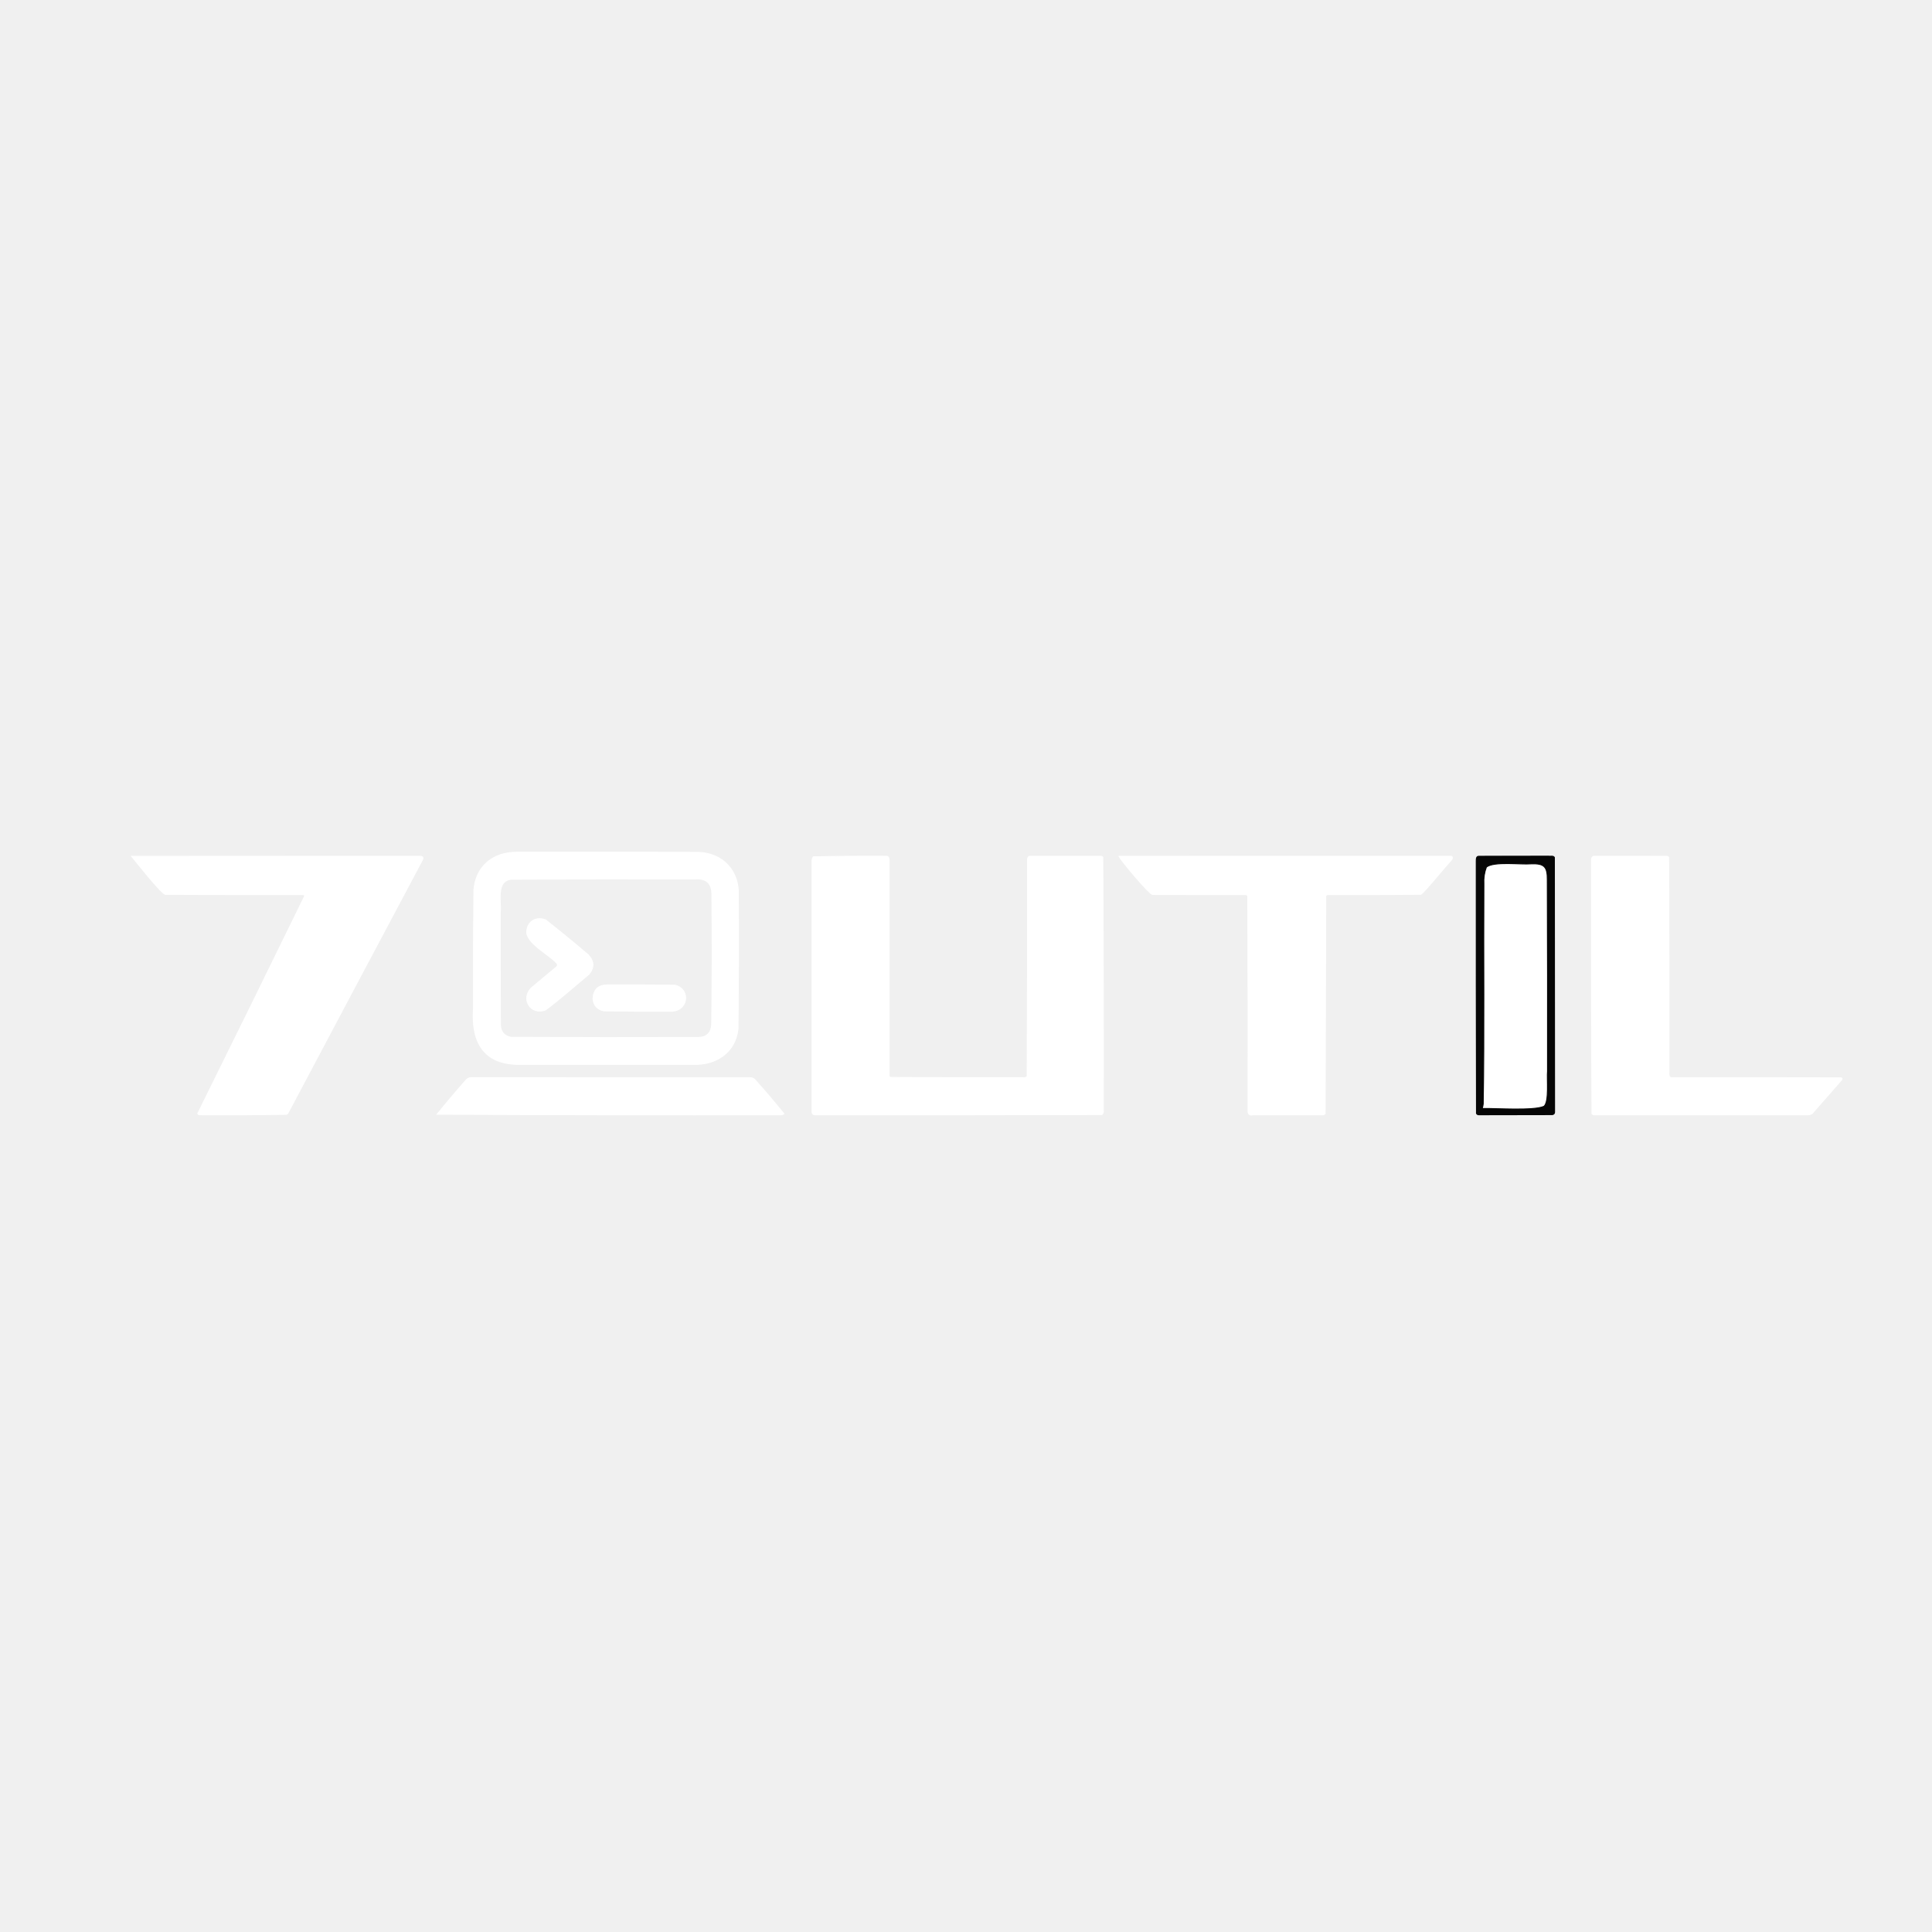
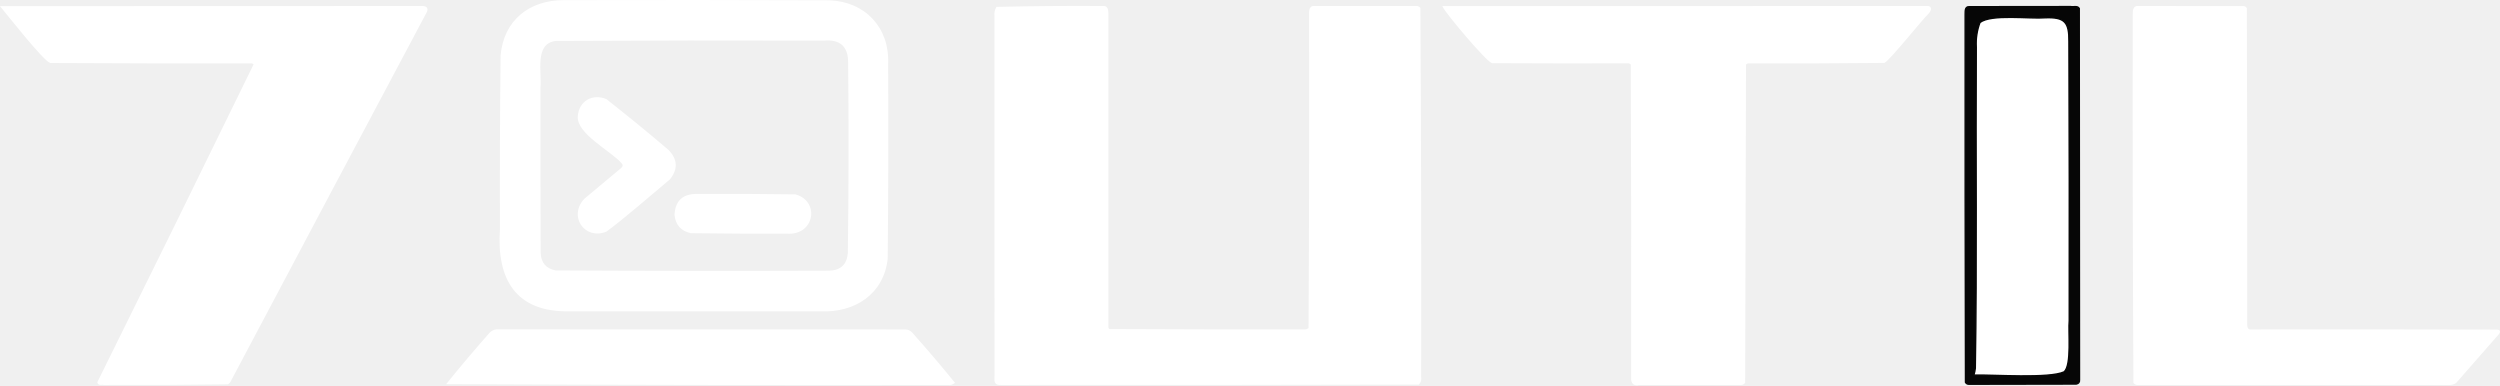
- <svg xmlns="http://www.w3.org/2000/svg" version="1.1" width="1000px" height="1000px" style="shape-rendering:geometricPrecision; text-rendering:geometricPrecision; image-rendering:optimizeQuality; fill-rule:evenodd; clip-rule:evenodd">
-   <g>
-     <path fill="#ffffff" stroke="#ffffff" stroke-width="0.5" d="M 245.07,522 c -0.07,-20.49 0,-40.98 0.23,-61.46 c 1.05,-12.36 10.08,-19.46 22.2,-19.42 c 31.33,-0.08 62.67,-0.06 94,0.06 c 12.64,0.41 21.24,9.66 20.65,22.32 c 0.12,23 0.07,46 -0.16,69 c -1.35,12.42 -11.54,18.93 -23.49,18.41 c -29.67,0.02 -59.33,0.02 -89,0 c -18.96,0.39 -25.66,-11.3 -24.43,-28.91 Z M 68.16,443.25 c 49.78,-0.03 99.55,-0.04 149.32,-0.05 c 1.41,0.1 1.76,0.79 1.05,2.07 c -23.12,43.44 -46.2,86.9 -69.24,130.38 c -0.2,0.5 -0.53,0.88 -0.99,1.14 c -14.6,0.21 -29.21,0.28 -43.82,0.22 c -0.81,-0.21 -1.74,0.37 -2.11,-0.66 c 18.59,-37.52 37.07,-75.1 55.42,-112.72 c -0.29,-0.44 -0.72,-0.65 -1.27,-0.6 c -23.67,0.05 -47.35,0.01 -71.02,-0.13 c -2.27,-0.67 -14.96,-16.76 -17.34,-19.65 Z M 420.35,574 c 0.01,-42.5 0.01,-85 -0.01,-127.5 c -0.12,-1.07 0.08,-2.07 0.59,-2.99 c 12.5,-0.29 25.02,-0.39 37.54,-0.31 c 2.01,-0.24 1.71,2.01 1.74,3.3 c -0.01,36.66 -0.01,73.32 0,109.98 c -0.05,0.51 0.12,0.91 0.53,1.21 c 22.92,0.12 45.84,0.16 68.77,0.12 c 0.82,0.11 1.53,-0.09 2.14,-0.59 c 0.21,-36.9 0.27,-73.81 0.19,-110.72 c 0.05,-1.26 -0.31,-3.54 1.69,-3.3 c 11.98,0.02 23.96,0.02 35.95,0 c 0.52,-0.05 0.96,0.12 1.31,0.51 c 0.25,43.59 0.34,87.2 0.27,130.81 c 0.16,0.91 -0.07,1.7 -0.68,2.36 c -49.29,0.12 -98.59,0.17 -147.9,0.13 c -2.48,0.2 -2.16,-1.18 -2.13,-3.01 Z M 579.22,443.23 c 57.09,-0.01 114.18,-0.02 171.27,-0.03 c 1.92,-0.15 1.31,1.44 0.46,2.28 c -2.52,2.5 -13.68,16.46 -15.53,17.39 c -15.97,0.17 -31.95,0.22 -47.93,0.17 c -0.55,-0.04 -0.99,0.17 -1.3,0.62 c -0.09,37.58 -0.19,75.15 -0.3,112.72 c -0.33,0.47 -0.79,0.68 -1.37,0.64 c -12.01,-0.02 -24.02,-0.02 -36.04,0 c -1.4,0.35 -2.24,-0.15 -2.49,-1.5 c 0.06,-37.3 0.02,-74.59 -0.14,-111.88 c -0.33,-0.45 -0.77,-0.66 -1.34,-0.62 c -16,0.05 -32.01,0.02 -48.01,-0.06 c -1.84,-0.4 -16.03,-17.21 -17.28,-19.73 Z M 823.76,446 c -0.01,-1.26 -0.02,-3.02 1.77,-2.8 c 12.31,0.01 24.63,0.02 36.94,0.03 c 0.51,-0.06 0.92,0.11 1.22,0.52 c 0.14,36.91 0.19,73.83 0.13,110.75 c 0.04,1.28 -0.32,3.57 1.7,3.33 c 29.02,-0.04 58.03,-0.02 87.05,0.05 c 0.87,0.03 1.07,0.4 0.61,1.1 c -5.07,5.79 -10.14,11.58 -15.21,17.37 c -0.74,0.48 -1.56,0.71 -2.46,0.67 c -36.67,-0.02 -73.35,-0.02 -110.03,0 c -0.6,0.06 -1.09,-0.14 -1.48,-0.59 c -0.23,-43.47 -0.31,-86.94 -0.24,-130.43 Z M 767.19,573.76 c 0.26,-0.79 0.43,-1.61 0.52,-2.44 c 0.62,-37.82 0.12,-75.92 0.34,-113.78 c -0.17,-3.02 0.26,-5.93 1.31,-8.74 c 3.97,-3.1 17.8,-1.22 23.11,-1.68 c 6.98,-0.27 8.49,1.58 8.42,8.41 c 0.13,32.99 0.16,65.98 0.11,98.97 c -0.4,3.66 0.92,15.73 -1.81,18.11 c -5.24,2.46 -25.24,0.98 -32,1.15 Z M 258.93,472 c -0.03,19.5 0,39.01 0.07,58.51 c 0.17,3.58 2,5.71 5.5,6.41 c 32.34,0.17 64.67,0.21 97,0.09 c 4.23,-0.13 6.52,-2.3 6.87,-6.5 c 0.3,-22.41 0.34,-44.81 0.11,-67.22 c 0.1,-6.08 -2.89,-8.86 -8.98,-8.32 c -31.67,-0.1 -63.33,-0.06 -95,0.12 c -7.87,1.01 -5,11.48 -5.57,16.91 Z M 272.66,482 c 0.4,-5.16 4.96,-7.8 9.75,-5.84 c 7.45,5.85 14.78,11.85 22,18 c 3.13,3.24 3.28,6.6 0.45,10.08 c -6.15,5.1 -16.54,14.21 -22.5,18.49 c -7.47,2.92 -13.03,-5.42 -7.43,-11.3 c 4.33,-3.66 8.68,-7.29 13.06,-10.91 c 0.73,-0.68 0.75,-1.37 0.07,-2.08 c -3.6,-4.18 -15.98,-10.44 -15.4,-16.44 Z M 306.94,517 c 0.22,-4.8 2.75,-7.2 7.56,-7.2 c 11.67,-0.06 23.35,0 35.02,0.16 c 8.46,2.34 6.53,14.16 -3.02,13.42 c -11.34,0.05 -22.68,-0.01 -34.01,-0.16 c -3.34,-0.75 -5.19,-2.82 -5.55,-6.22 Z M 226.27,576.73 c 4.9,-6.05 9.93,-12 15.1,-17.85 c 0.85,-0.85 1.89,-1.21 3.12,-1.08 c 48.01,0.01 96.02,0.02 144.03,0.03 c 0.87,0.04 1.6,0.37 2.2,1.01 c 5.16,5.77 10.17,11.65 15.03,17.63 c -0.65,0.48 -1.4,0.66 -2.23,0.55 c -59.09,0.08 -118.17,-0.02 -177.25,-0.29 Z" />
+ <svg xmlns="http://www.w3.org/2000/svg" version="1.1" width="886.039" height="136.556" style="clip-rule:evenodd;fill-rule:evenodd;image-rendering:optimizeQuality;shape-rendering:geometricPrecision;text-rendering:geometricPrecision" id="svg2">
+   <defs id="defs2" />
+   <g id="g1" transform="translate(-67.63046,-440.822)">
+     <path fill="#ffffff" stroke="#ffffff" stroke-width="0.5" d="m 245.07,522 c -0.07,-20.49 0,-40.98 0.23,-61.46 1.05,-12.36 10.08,-19.46 22.2,-19.42 31.33,-0.08 62.67,-0.06 94,0.06 12.64,0.41 21.24,9.66 20.65,22.32 0.12,23 0.07,46 -0.16,69 -1.35,12.42 -11.54,18.93 -23.49,18.41 -29.67,0.02 -59.33,0.02 -89,0 -18.96,0.39 -25.66,-11.3 -24.43,-28.91 z M 68.16,443.25 c 49.78,-0.03 99.55,-0.04 149.32,-0.05 1.41,0.1 1.76,0.79 1.05,2.07 -23.12,43.44 -46.2,86.9 -69.24,130.38 -0.2,0.5 -0.53,0.88 -0.99,1.14 -14.6,0.21 -29.21,0.28 -43.82,0.22 -0.81,-0.21 -1.74,0.37 -2.11,-0.66 18.59,-37.52 37.07,-75.1 55.42,-112.72 -0.29,-0.44 -0.72,-0.65 -1.27,-0.6 -23.67,0.05 -47.35,0.01 -71.02,-0.13 -2.27,-0.67 -14.96,-16.76 -17.34,-19.65 z M 420.35,574 c 0.01,-42.5 0.01,-85 -0.01,-127.5 -0.12,-1.07 0.08,-2.07 0.59,-2.99 12.5,-0.29 25.02,-0.39 37.54,-0.31 2.01,-0.24 1.71,2.01 1.74,3.3 -0.01,36.66 -0.01,73.32 0,109.98 -0.05,0.51 0.12,0.91 0.53,1.21 22.92,0.12 45.84,0.16 68.77,0.12 0.82,0.11 1.53,-0.09 2.14,-0.59 0.21,-36.9 0.27,-73.81 0.19,-110.72 0.05,-1.26 -0.31,-3.54 1.69,-3.3 11.98,0.02 23.96,0.02 35.95,0 0.52,-0.05 0.96,0.12 1.31,0.51 0.25,43.59 0.34,87.2 0.27,130.81 0.16,0.91 -0.07,1.7 -0.68,2.36 -49.29,0.12 -98.59,0.17 -147.9,0.13 -2.48,0.2 -2.16,-1.18 -2.13,-3.01 z M 579.22,443.23 c 57.09,-0.01 114.18,-0.02 171.27,-0.03 1.92,-0.15 1.31,1.44 0.46,2.28 -2.52,2.5 -13.68,16.46 -15.53,17.39 -15.97,0.17 -31.95,0.22 -47.93,0.17 -0.55,-0.04 -0.99,0.17 -1.3,0.62 -0.09,37.58 -0.19,75.15 -0.3,112.72 -0.33,0.47 -0.79,0.68 -1.37,0.64 -12.01,-0.02 -24.02,-0.02 -36.04,0 -1.4,0.35 -2.24,-0.15 -2.49,-1.5 0.06,-37.3 0.02,-74.59 -0.14,-111.88 -0.33,-0.45 -0.77,-0.66 -1.34,-0.62 -16,0.05 -32.01,0.02 -48.01,-0.06 -1.84,-0.4 -16.03,-17.21 -17.28,-19.73 z M 823.76,446 c -0.01,-1.26 -0.02,-3.02 1.77,-2.8 12.31,0.01 24.63,0.02 36.94,0.03 0.51,-0.06 0.92,0.11 1.22,0.52 0.14,36.91 0.19,73.83 0.13,110.75 0.04,1.28 -0.32,3.57 1.7,3.33 29.02,-0.04 58.03,-0.02 87.05,0.05 0.87,0.03 1.07,0.4 0.61,1.1 -5.07,5.79 -10.14,11.58 -15.21,17.37 -0.74,0.48 -1.56,0.71 -2.46,0.67 -36.67,-0.02 -73.35,-0.02 -110.03,0 -0.6,0.06 -1.09,-0.14 -1.48,-0.59 -0.23,-43.47 -0.31,-86.94 -0.24,-130.43 z m -56.57,127.76 c 0.26,-0.79 0.43,-1.61 0.52,-2.44 0.62,-37.82 0.12,-75.92 0.34,-113.78 -0.17,-3.02 0.26,-5.93 1.31,-8.74 3.97,-3.1 17.8,-1.22 23.11,-1.68 6.98,-0.27 8.49,1.58 8.42,8.41 0.13,32.99 0.16,65.98 0.11,98.97 -0.4,3.66 0.92,15.73 -1.81,18.11 -5.24,2.46 -25.24,0.98 -32,1.15 z M 258.93,472 c -0.03,19.5 0,39.01 0.07,58.51 0.17,3.58 2,5.71 5.5,6.41 32.34,0.17 64.67,0.21 97,0.09 4.23,-0.13 6.52,-2.3 6.87,-6.5 0.3,-22.41 0.34,-44.81 0.11,-67.22 0.1,-6.08 -2.89,-8.86 -8.98,-8.32 -31.67,-0.1 -63.33,-0.06 -95,0.12 -7.87,1.01 -5,11.48 -5.57,16.91 z m 13.73,10 c 0.4,-5.16 4.96,-7.8 9.75,-5.84 7.45,5.85 14.78,11.85 22,18 3.13,3.24 3.28,6.6 0.45,10.08 -6.15,5.1 -16.54,14.21 -22.5,18.49 -7.47,2.92 -13.03,-5.42 -7.43,-11.3 4.33,-3.66 8.68,-7.29 13.06,-10.91 0.73,-0.68 0.75,-1.37 0.07,-2.08 -3.6,-4.18 -15.98,-10.44 -15.4,-16.44 z m 34.28,35 c 0.22,-4.8 2.75,-7.2 7.56,-7.2 11.67,-0.06 23.35,0 35.02,0.16 8.46,2.34 6.53,14.16 -3.02,13.42 -11.34,0.05 -22.68,-0.01 -34.01,-0.16 -3.34,-0.75 -5.19,-2.82 -5.55,-6.22 z m -80.67,59.73 c 4.9,-6.05 9.93,-12 15.1,-17.85 0.85,-0.85 1.89,-1.21 3.12,-1.08 48.01,0.01 96.02,0.02 144.03,0.03 0.87,0.04 1.6,0.37 2.2,1.01 5.16,5.77 10.17,11.65 15.03,17.63 -0.65,0.48 -1.4,0.66 -2.23,0.55 -59.09,0.08 -118.17,-0.02 -177.25,-0.29 z" id="path1" />
  </g>
-   <g>
-     <path fill="#060606" stroke="#060606" stroke-width="0.5" d="M 764.11,446 c 0.06,-1.09 -0.21,-2.87 1.43,-2.8 c 11.99,-0.04 23.98,-0.05 35.97,-0.04 c 0.98,0.21 2.44,-0.4 3.04,0.65 c 0.06,43.88 0.09,87.75 0.09,131.63 c 0.06,0.84 -0.31,1.34 -1.13,1.49 c -12.68,0.03 -25.36,0.05 -38.04,0.07 c -0.55,0.02 -0.97,-0.21 -1.24,-0.68 c -0.11,-43.44 -0.15,-86.88 -0.12,-130.32 Z M 767.19,573.76 c 6.76,-0.17 26.76,1.31 32,-1.15 c 2.73,-2.38 1.41,-14.45 1.81,-18.11 c 0.05,-32.99 0.02,-65.98 -0.11,-98.97 c 0.07,-6.83 -1.44,-8.68 -8.42,-8.41 c -5.31,0.46 -19.14,-1.42 -23.11,1.68 c -1.05,2.81 -1.48,5.72 -1.31,8.74 c -0.22,37.86 0.28,75.96 -0.34,113.78 c -0.09,0.83 -0.26,1.65 -0.52,2.44 Z" />
+   <g id="g2" transform="translate(-1237.556,-407.5855)">
+     <path fill="#060606" stroke="#060606" stroke-width="0.5" d="m 1934.035,412.763 c 0.06,-1.09 -0.21,-2.87 1.43,-2.8 11.99,-0.04 23.98,-0.05 35.97,-0.04 0.98,0.21 2.44,-0.4 3.04,0.65 0.06,43.88 0.09,87.75 0.09,131.63 0.06,0.84 -0.31,1.34 -1.13,1.49 -12.68,0.03 -25.36,0.05 -38.04,0.07 -0.55,0.02 -0.97,-0.21 -1.24,-0.68 -0.11,-43.44 -0.15,-86.88 -0.12,-130.32 z m 3.08,127.76 c 6.76,-0.17 26.76,1.31 32,-1.15 2.73,-2.38 1.41,-14.45 1.81,-18.11 0.05,-32.99 0.02,-65.98 -0.11,-98.97 0.07,-6.83 -1.44,-8.68 -8.42,-8.41 -5.31,0.46 -19.14,-1.42 -23.11,1.68 -1.05,2.81 -1.48,5.72 -1.31,8.74 -0.22,37.86 0.28,75.96 -0.34,113.78 -0.09,0.83 -0.26,1.65 -0.52,2.44 z" id="path2" />
  </g>
</svg>
